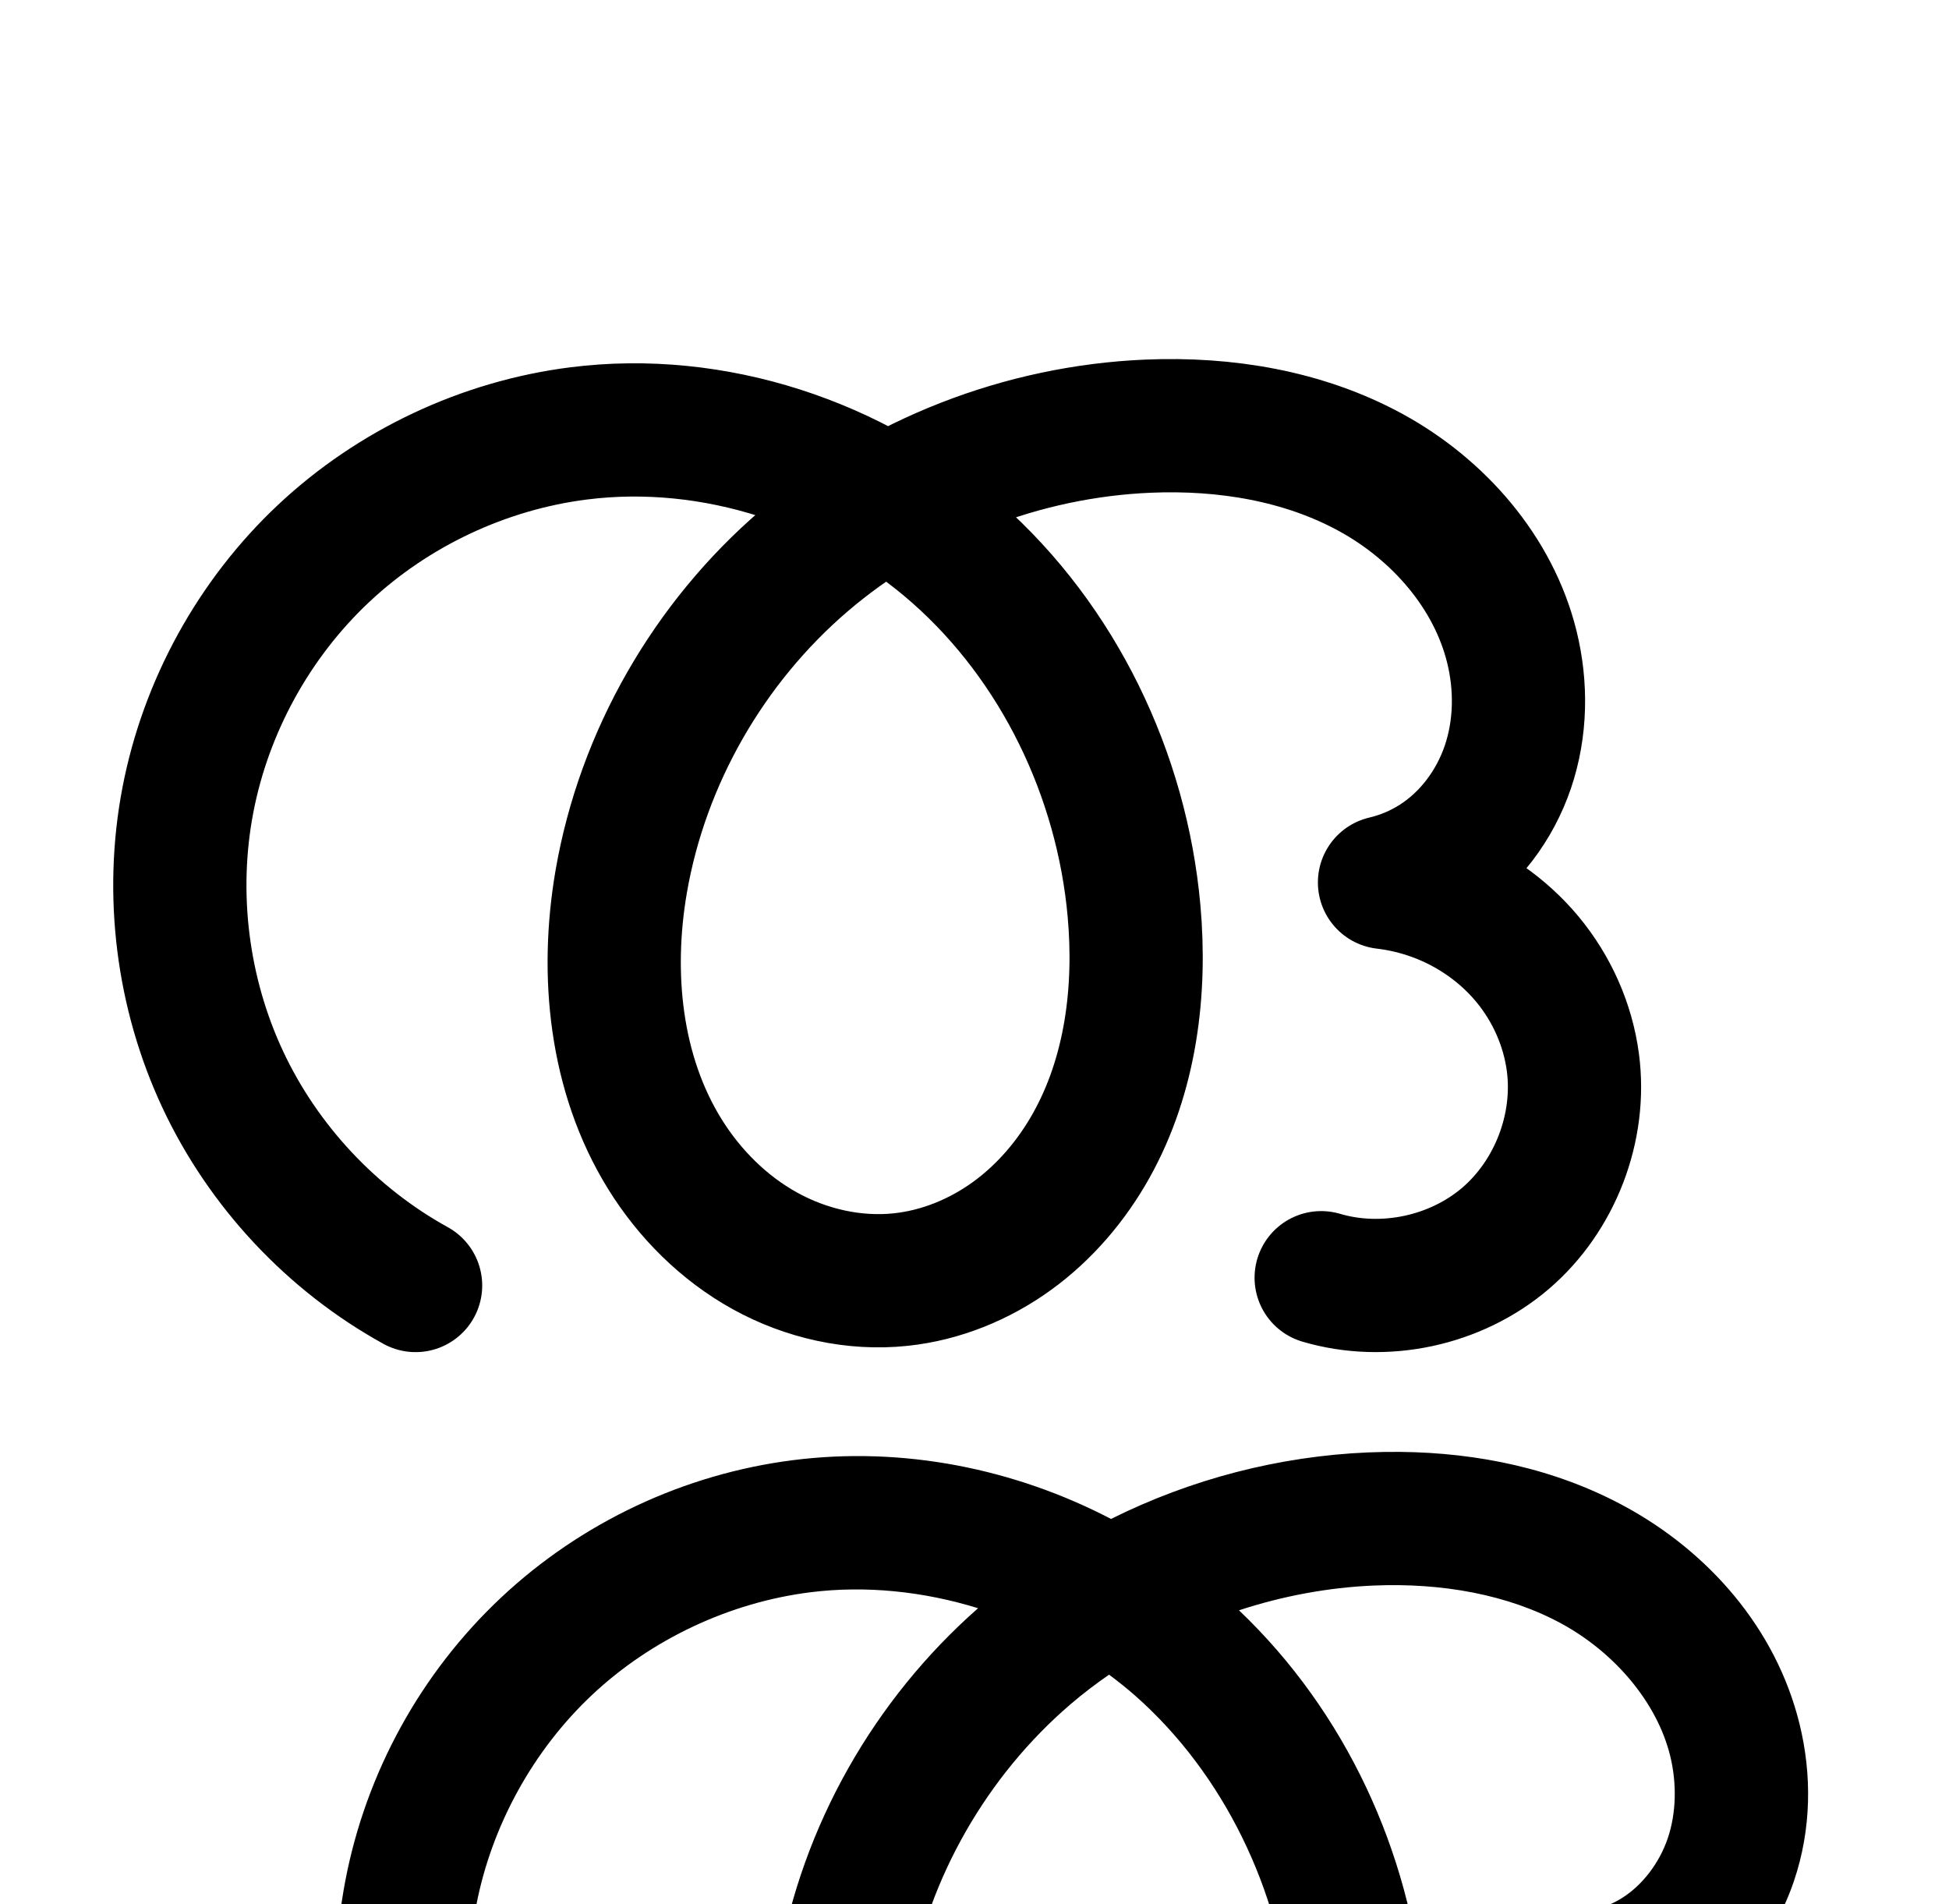
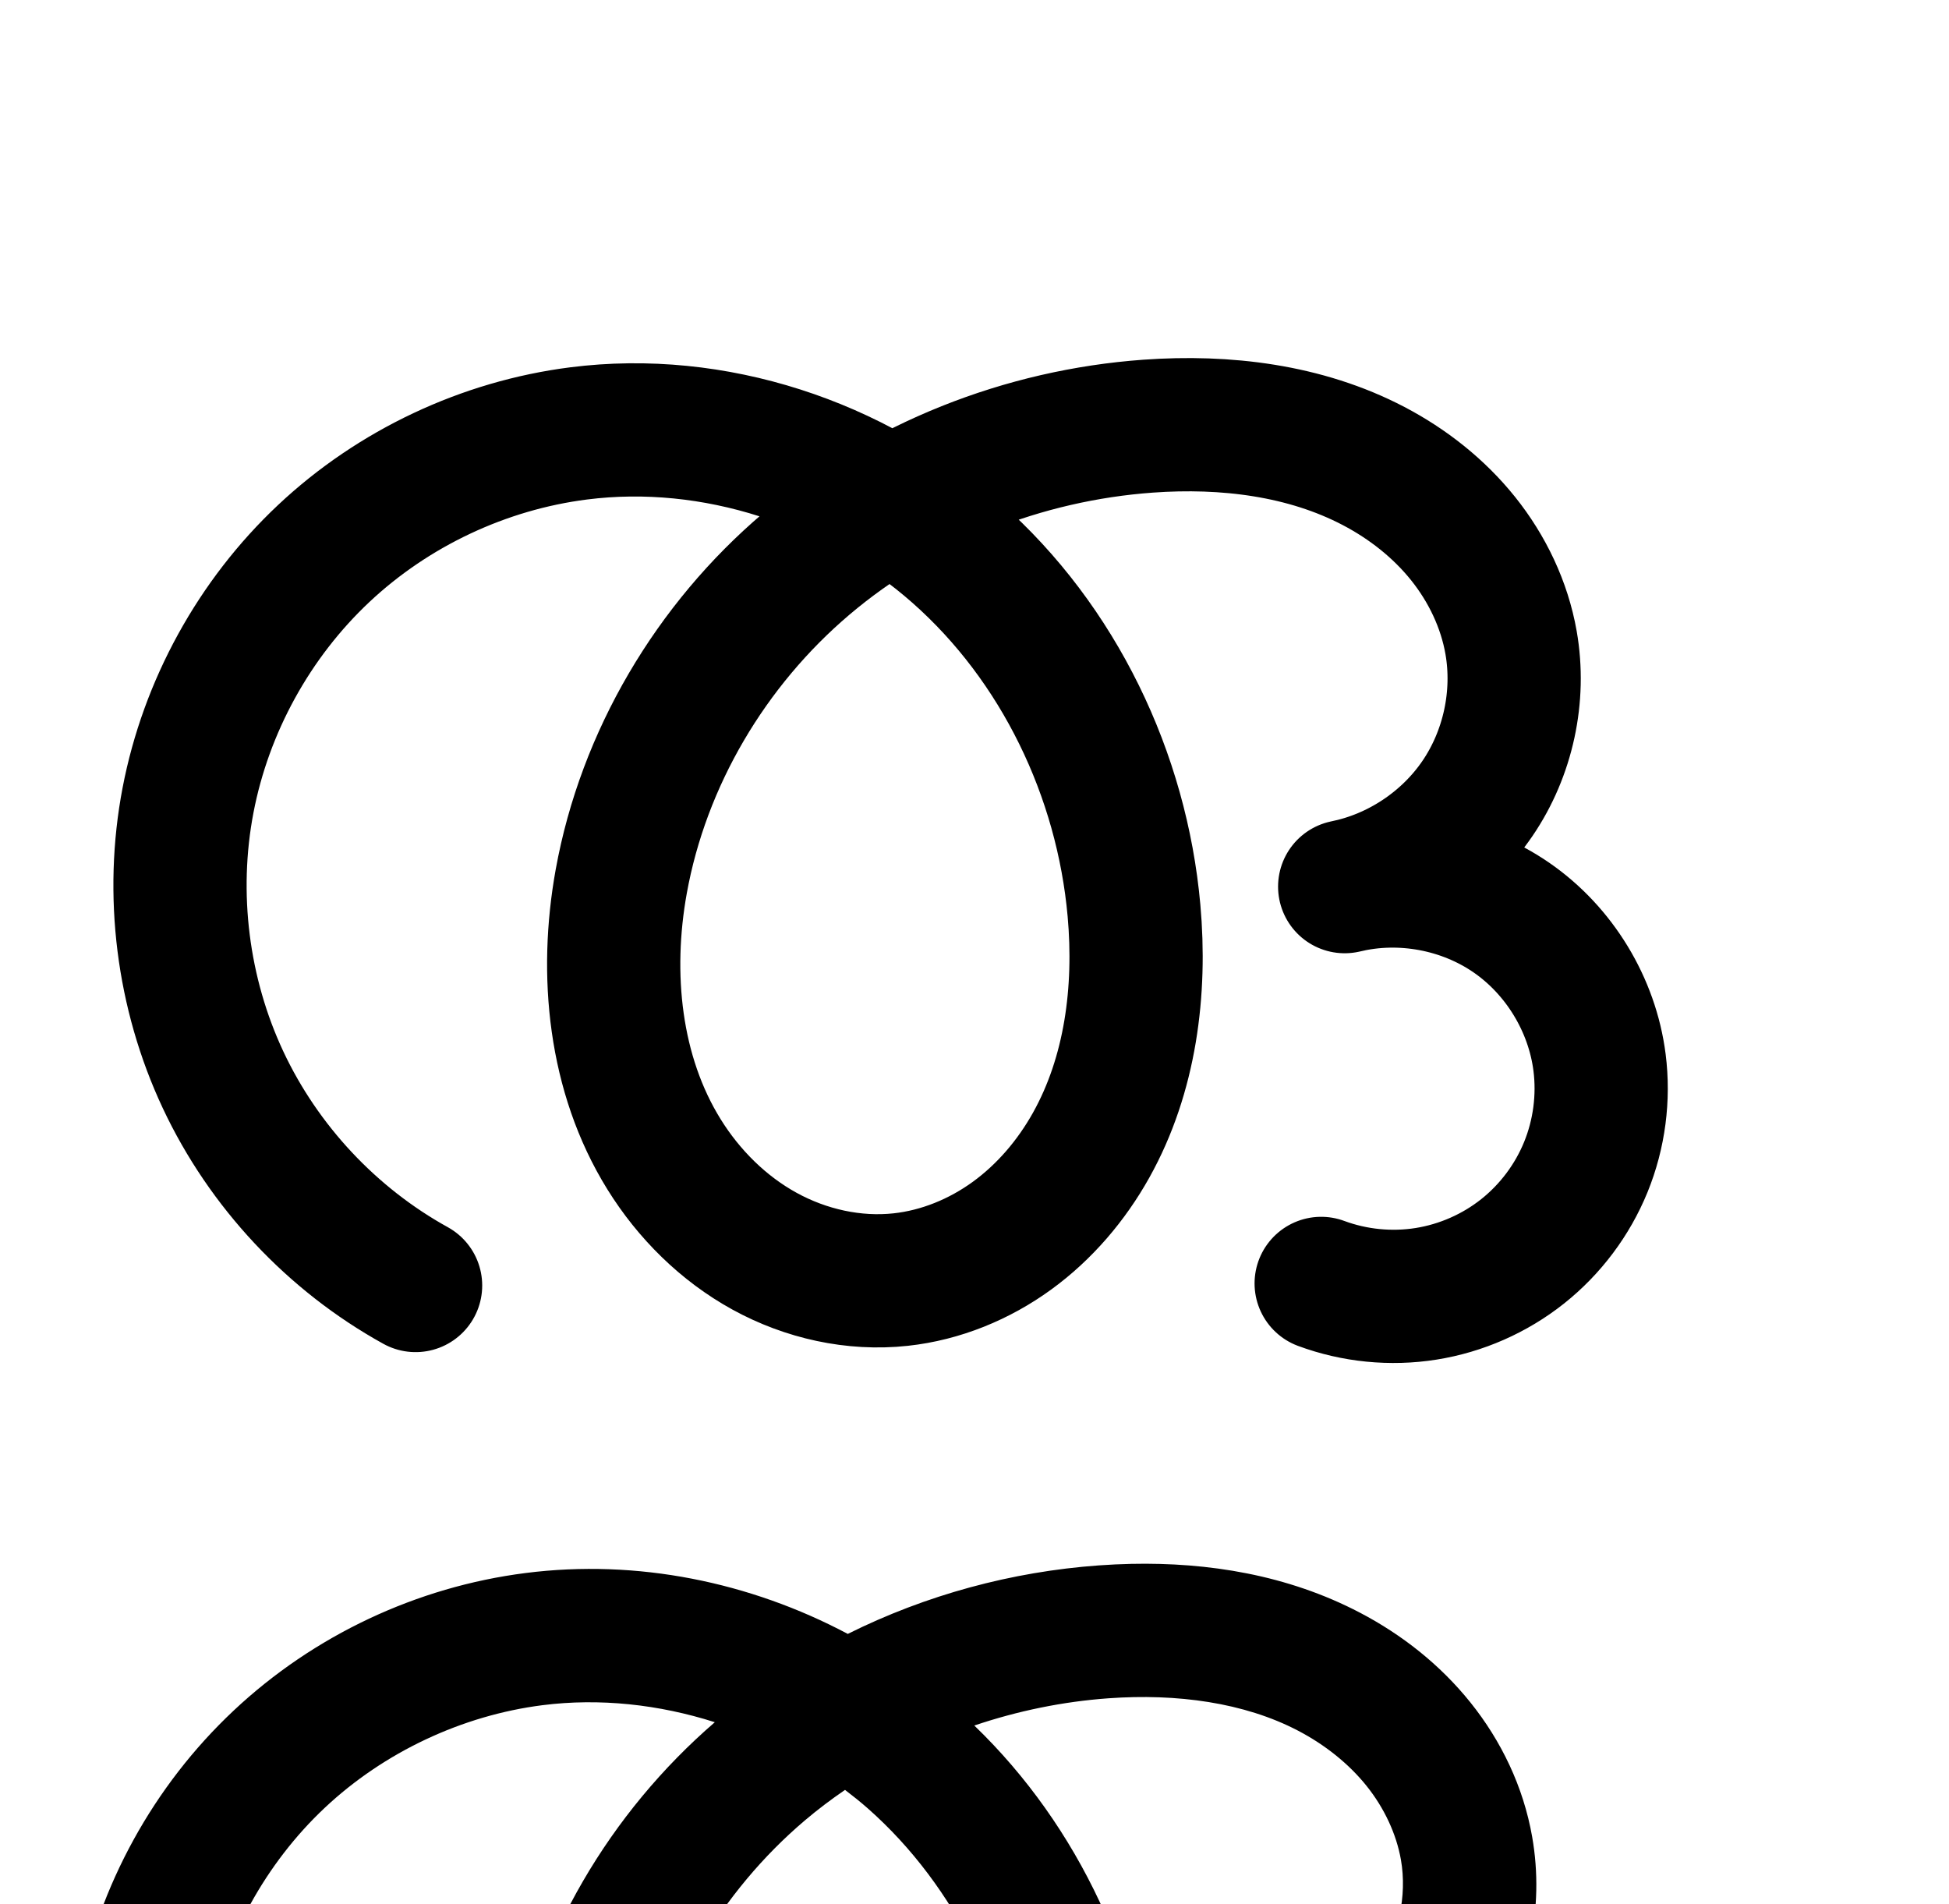
<svg xmlns="http://www.w3.org/2000/svg" width="2048" height="2000" id="svg2992" version="1.1">
  <defs id="defs5498">
    <filter id="filter5478" style="color-interpolation-filters:sRGB;" x="-0.25" y="-0.25" width="1.5" height="1.5">
      <feGaussianBlur id="feGaussianBlur5480" result="result1" in="SourceAlpha" stdDeviation="5" />
      <feComposite id="feComposite5482" in2="result1" result="result3" k4="-2" k1="-1" k2="3.2" operator="arithmetic" />
      <feColorMatrix id="feColorMatrix5484" result="result2" values="1 0 0 0 0 0 1 0 0 0 0 0 1 0 0 0 0 0 10 0 " />
      <feComposite id="feComposite5486" in2="result2" operator="out" in="SourceGraphic" result="fbSourceGraphic" />
      <feBlend id="feBlend5488" result="result91" in2="fbSourceGraphic" in="result1" mode="multiply" />
      <feBlend id="feBlend5490" in2="result91" in="fbSourceGraphic" mode="screen" />
    </filter>
  </defs>
  <g id="layer1" transform="translate(0,1000)">
    <g id="layer1-8" transform="translate(253.2079,-337.0132)">
-       <path id="path4139-1-0-5-2" d="m 1135.076,679.477 c 65.982,19.489 141.351,3.415 193.641,-41.296 52.29,-44.712 79.874,-116.67 70.869,-184.878 -5.24,-39.693 -22.216,-77.676 -47.8,-108.473 -25.584,-30.797 -59.645,-54.371 -97.263,-68.078 -17.066,-6.218 -34.855,-10.449 -52.892,-12.578 18.739,-4.39 36.736,-11.927 53.011,-22.202 36.039,-22.752 62.98,-58.88 76.651,-99.248 13.671,-40.368 14.355,-84.697 4.145,-126.076 -19.342,-78.386 -77.136,-144.237 -147.948,-183.021 -70.811,-38.784 -153.523,-52.253 -234.188,-48.861 -131.739,5.539 -261.432,55.789 -361.536,141.609 -100.104,85.819 -169.747,206.829 -192.181,336.762 -16.805,97.328 -6.301,202.217 45.677,286.202 25.989,41.992 62.07,78.028 105.284,101.932 43.214,23.903 93.598,35.353 142.709,30.164 42.199,-4.459 82.815,-21.06 117.155,-45.988 34.34,-24.928 62.467,-58.021 83.159,-95.068 41.384,-74.094 52.466,-162.225 44.817,-246.748 C 925.487,151.077 859.195,12.925 751.929,-81.844 644.663,-176.613 496.765,-225.583 354.764,-207.608 255.231,-195.009 160.031,-150.205 86.886,-81.537 13.741,-12.868 -36.979,79.316 -55.831,177.856 -74.683,276.396 -61.573,380.792 -18.94,471.611 23.693,562.429 95.632,639.209 183.486,687.659" style="fill:none;fill-rule:evenodd;stroke:#000000;stroke-width:140;stroke-linecap:round;stroke-linejoin:round;stroke-miterlimit:4;stroke-dasharray:none;stroke-opacity:1" />
-       <path style="color:#000000;font-style:normal;font-variant:normal;font-weight:normal;font-stretch:normal;font-size:medium;line-height:normal;font-family:sans-serif;text-indent:0;text-align:start;text-decoration:none;text-decoration-line:none;text-decoration-style:solid;text-decoration-color:#000000;letter-spacing:normal;word-spacing:normal;text-transform:none;direction:ltr;block-progression:tb;writing-mode:lr-tb;baseline-shift:baseline;text-anchor:start;white-space:normal;clip-rule:nonzero;display:inline;overflow:visible;visibility:visible;opacity:1;isolation:auto;mix-blend-mode:normal;color-interpolation:sRGB;color-interpolation-filters:linearRGB;solid-color:#000000;solid-opacity:1;fill:#000000;fill-opacity:1;fill-rule:evenodd;stroke:none;stroke-width:140;stroke-linecap:round;stroke-linejoin:round;stroke-miterlimit:4;stroke-dasharray:none;stroke-dashoffset:0;stroke-opacity:1;color-rendering:auto;image-rendering:auto;shape-rendering:auto;text-rendering:auto;enable-background:accumulate" d="m 1218.75,862.486 c -11.429,-0.128 -22.81,0.06 -34.115,0.535 -93.97,3.951 -186.478,28.06 -270.367,69.908 -101.722,-52.943 -218.49,-76.413 -334.021,-61.789 -114.528,14.497 -222.833,65.469 -306.998,144.482 -84.165,79.013 -141.866,183.888 -163.559,297.274 -21.692,113.385 -6.776,232.154 42.279,336.654 49.056,104.5 130.898,191.85 231.986,247.598 a 70.007,70.007 0 1 0 67.607,-122.594 c -74.619,-41.151 -136.653,-107.359 -172.863,-184.496 -36.21,-77.137 -47.516,-167.16 -31.504,-250.856 16.012,-83.695 59.749,-163.188 121.875,-221.512 62.126,-58.324 144.219,-96.959 228.758,-107.66 58.526,-7.408 119.196,-1.063 176.727,16.699 -109.363,96.149 -184.802,228.626 -209.676,372.689 -19.071,110.457 -8.348,232.376 55.135,334.949 31.816,51.407 76.076,96.009 130.924,126.348 55.094,30.474 119.161,45.367 183.947,38.522 55.586,-5.874 107.301,-27.287 150.92,-58.951 43.468,-31.555 77.944,-72.452 103.15,-117.582 l 0,-0 c 50.312,-90.08 62.009,-192.274 53.42,-287.189 -13.817,-152.693 -81.554,-299.892 -193.662,-406.592 45.895,-15.039 93.783,-24.006 141.803,-26.025 70.888,-2.98 140.964,9.287 197.621,40.318 55.606,30.456 99.855,82.646 113.611,138.397 7.25,29.383 6.42,60.56 -2.484,86.853 -8.779,25.922 -26.648,49.207 -47.719,62.51 -9.644,6.088 -20.503,10.637 -31.607,13.238 a 70.007,70.007 0 0 0 7.76,137.672 c 12.639,1.492 25.175,4.473 37.133,8.83 26.132,9.522 50.095,26.226 67.385,47.039 17.232,20.743 28.815,46.914 32.246,72.904 5.741,43.485 -13.626,94.008 -46.963,122.514 -33.337,28.505 -86.255,39.79 -128.32,27.365 a 70.007,70.007 0 1 0 -39.658,134.266 c 89.898,26.553 187.718,5.693 258.961,-55.225 71.243,-60.918 107.044,-154.313 94.775,-247.244 -7.05,-53.396 -29.418,-103.19 -63.354,-144.041 -16.148,-19.439 -34.688,-36.448 -54.93,-50.949 20.68,-24.981 36.576,-53.504 46.895,-83.973 18.437,-54.442 18.976,-111.925 5.805,-165.301 C 1612.744,1047.05 1541.405,967.538 1455.389,920.426 1381.044,879.707 1298.752,863.383 1218.75,862.486 Z M 912.193,1096.541 c 9.504,7.091 18.802,14.44 27.662,22.268 92.694,81.894 151.762,204.166 163.088,329.322 6.708,74.129 -3.76,148.197 -36.215,206.305 -16.177,28.964 -37.957,54.253 -63.168,72.555 -25.061,18.192 -54.577,29.979 -83.389,33.023 -33.435,3.533 -70.137,-4.473 -101.471,-21.805 -31.58,-17.468 -59.48,-44.937 -79.643,-77.516 -40.474,-65.396 -50.759,-153.255 -36.221,-237.455 19.541,-113.178 81.164,-220.429 168.762,-295.527 12.937,-11.091 26.54,-21.433 40.594,-31.17 z" id="path4139-1-0-5-2-7" />
+       <path id="path4139-1-0-5-2" d="m 1135.076,685.477 c 35.006,12.987 73.375,16.787 110.248,10.918 36.873,-5.868 72.167,-21.392 101.411,-44.604 29.245,-23.212 52.374,-54.061 66.459,-88.64 14.085,-34.579 19.094,-72.808 14.392,-109.848 -7.704,-60.692 -42.257,-117.479 -92.618,-152.216 -50.36,-34.737 -115.718,-46.865 -175.188,-32.509 56.092,-11.377 107.264,-45.355 139.515,-92.637 32.251,-47.282 45.21,-107.325 35.332,-163.7 -7.008,-39.997 -25.096,-77.776 -50.506,-109.449 -25.41,-31.674 -58.006,-57.312 -93.981,-76.146 -71.949,-37.667 -155.834,-47.704 -236.838,-41.882 C 822.351,-205.822 694.126,-155.425 594.028,-70.473 493.929,14.479 422.949,133.943 399.585,263.135 c -17.607,97.357 -7.225,202.589 44.944,286.654 26.084,42.033 62.325,78.046 105.683,101.862 43.358,23.816 93.864,35.118 143.044,29.782 42.164,-4.575 82.72,-21.232 117.019,-46.179 34.299,-24.946 62.402,-58.021 83.097,-95.041 C 934.758,466.173 945.944,378.114 938.386,293.628 925.629,151.034 859.35,12.807 752.05,-81.97 644.751,-176.748 496.786,-225.66 354.764,-207.608 255.262,-194.96 160.106,-150.132 86.997,-81.462 13.887,-12.791 -36.806,79.374 -55.654,177.89 c -18.848,98.516 -5.754,202.884 36.845,293.692 42.599,90.808 114.488,167.594 202.295,216.077" style="fill:none;fill-rule:evenodd;stroke:#000000;stroke-width:140;stroke-linecap:round;stroke-linejoin:round;stroke-miterlimit:4;stroke-dasharray:none;stroke-opacity:1" />
      <path id="path4139-1-0-5-2-70" d="m -901.804,711.216 c 69.944,20.483 149.733,3.338 205.088,-44.07 55.355,-47.408 84.565,-123.611 75.08,-195.873 -5.524,-42.088 -23.484,-82.376 -50.581,-115.051 -27.097,-32.676 -63.192,-57.699 -103.069,-72.249 -18.075,-6.595 -36.917,-11.082 -56.024,-13.343 19.85,-4.664 38.912,-12.66 56.149,-23.553 38.214,-24.15 66.766,-62.488 81.241,-105.313 14.475,-42.825 15.177,-89.842 4.338,-133.728 -20.512,-83.051 -81.678,-152.859 -156.667,-194.028 -74.989,-41.169 -162.618,-55.539 -248.09,-51.971 -139.637,5.829 -277.077,59.258 -383.07,150.351 -105.993,91.093 -179.637,219.421 -203.424,357.141 -17.825,103.198 -6.796,214.409 48.229,303.515 27.512,44.553 65.732,82.802 111.531,108.184 45.8,25.382 99.22,37.556 151.294,32.063 44.755,-4.721 87.829,-22.338 124.234,-48.795 36.405,-26.456 66.208,-61.578 88.118,-100.887 43.819,-78.619 55.467,-172.098 47.29,-261.731 -13.777,-151.029 -83.956,-297.386 -197.518,-397.9 -113.562,-100.515 -270.163,-152.629 -420.652,-133.85 -105.713,13.192 -206.875,60.647 -284.598,133.505 -77.723,72.858 -131.609,170.746 -151.597,275.387 -19.988,104.641 -5.975,215.498 39.423,311.874 45.397,96.376 121.947,177.776 215.355,229.002" style="fill:none;fill-rule:evenodd;stroke:#000000;stroke-width:70;stroke-linecap:round;stroke-linejoin:round;stroke-miterlimit:4;stroke-dasharray:none;stroke-opacity:1" />
      <path style="color:#000000;font-style:normal;font-variant:normal;font-weight:normal;font-stretch:normal;font-size:medium;line-height:normal;font-family:sans-serif;text-indent:0;text-align:start;text-decoration:none;text-decoration-line:none;text-decoration-style:solid;text-decoration-color:#000000;letter-spacing:normal;word-spacing:normal;text-transform:none;direction:ltr;block-progression:tb;writing-mode:lr-tb;baseline-shift:baseline;text-anchor:start;white-space:normal;clip-rule:nonzero;display:inline;overflow:visible;visibility:visible;opacity:1;isolation:auto;mix-blend-mode:normal;color-interpolation:sRGB;color-interpolation-filters:linearRGB;solid-color:#000000;solid-opacity:1;fill:#000000;fill-opacity:1;fill-rule:evenodd;stroke:none;stroke-width:70;stroke-linecap:round;stroke-linejoin:round;stroke-miterlimit:4;stroke-dasharray:none;stroke-dashoffset:0;stroke-opacity:1;color-rendering:auto;image-rendering:auto;shape-rendering:auto;text-rendering:auto;enable-background:accumulate" d="m -1461.768,846.553 c -11.379,-0.137 -22.734,0.042 -34.031,0.514 -100.772,4.207 -200.148,31.769 -288.783,79.508 -104.883,-59.153 -227.704,-86.197 -348.059,-71.178 -113.225,14.129 -220.955,64.666 -304.201,142.701 -83.246,78.035 -140.631,182.279 -162.039,294.355 -21.408,112.076 -6.484,230.131 42.139,333.356 48.623,103.224 130.142,189.909 230.188,244.775 a 35.004,35.004 0 1 0 33.66,-61.377 c -86.77,-47.586 -158.35,-123.701 -200.522,-213.228 -42.171,-89.527 -55.274,-193.188 -36.707,-290.393 18.567,-97.205 68.954,-188.739 141.154,-256.42 72.2,-67.681 166.795,-112.054 264.996,-124.309 91.231,-11.384 185.702,5.672 269.875,44.951 -15.884,11.31 -31.302,23.296 -46.123,36.033 -112.239,96.46 -189.873,231.663 -215.102,377.728 -18.954,109.74 -7.828,229.457 52.938,327.861 30.421,49.263 72.727,91.802 124.346,120.408 51.742,28.675 112.009,42.579 171.932,36.258 51.458,-5.428 100.09,-25.458 141.139,-55.289 40.973,-29.776 73.949,-68.804 98.113,-112.16 48.278,-86.62 60.224,-187.13 51.574,-281.951 -14.568,-159.7 -88.346,-313.981 -209.176,-420.928 -10.479,-9.275 -21.405,-18.014 -32.523,-26.498 70.331,-32.208 146.943,-51.045 224.102,-54.266 80.564,-3.363 161.87,10.395 229.787,47.682 67.396,37.001 121.808,99.979 139.531,171.738 9.36,37.896 8.581,78.34 -3.516,114.129 -12.034,35.602 -36.055,67.514 -66.783,86.934 -13.925,8.8 -29.422,15.3 -45.457,19.068 a 35.004,35.004 0 0 0 3.894,68.83 c 16.406,1.941 32.619,5.802 48.139,11.465 34.127,12.452 65.173,34.033 88.125,61.711 22.924,27.644 38.195,62.025 42.82,97.266 7.865,59.92 -17.243,125.423 -63.145,164.734 -45.901,39.311 -114.486,54.049 -172.484,37.065 a 35.004,35.004 0 1 0 -19.674,67.178 c 81.889,23.981 172.882,4.428 237.691,-51.076 64.809,-55.504 98.12,-142.409 87.016,-227.012 -6.423,-48.935 -27.073,-95.129 -58.342,-132.836 l 0,-0 c -25.053,-30.211 -56.541,-54.372 -91.537,-71.394 35.534,-28.392 61.678,-66.992 76.051,-109.514 16.854,-49.862 17.477,-103.451 5.158,-153.328 -23.301,-94.343 -91.219,-170.979 -173.801,-216.316 -71.802,-39.42 -152.71,-55.817 -232.363,-56.773 z m -323.826,161.74 c 19.162,12.765 37.542,26.668 54.742,41.892 106.294,94.082 172.873,232.513 185.859,374.871 7.703,84.446 -3.649,170.894 -43.008,241.512 -19.654,35.263 -46.284,66.477 -78.121,89.613 -31.762,23.082 -69.278,38.287 -107.328,42.301 -44.225,4.665 -90.801,-5.78 -130.658,-27.869 -39.981,-22.157 -74.113,-56.116 -98.717,-95.959 -49.282,-79.808 -60.214,-182.514 -43.52,-279.17 22.346,-129.374 92,-250.827 191.748,-336.553 21.643,-18.6 44.789,-35.442 69.002,-50.639 z" id="path4139-1-0-5-2-70-6" />
+       <path style="color:#000000;font-style:normal;font-variant:normal;font-weight:normal;font-stretch:normal;font-size:medium;line-height:normal;font-family:sans-serif;text-indent:0;text-align:start;text-decoration:none;text-decoration-line:none;text-decoration-style:solid;text-decoration-color:#000000;letter-spacing:normal;word-spacing:normal;text-transform:none;direction:ltr;block-progression:tb;writing-mode:lr-tb;baseline-shift:baseline;text-anchor:start;white-space:normal;clip-rule:nonzero;display:inline;overflow:visible;visibility:visible;opacity:1;isolation:auto;mix-blend-mode:normal;color-interpolation:sRGB;color-interpolation-filters:linearRGB;solid-color:#000000;solid-opacity:1;fill:#000000;fill-opacity:1;fill-rule:evenodd;stroke:none;stroke-width:140;stroke-linecap:round;stroke-linejoin:round;stroke-miterlimit:4;stroke-dasharray:none;stroke-dashoffset:0;stroke-opacity:1;color-rendering:auto;image-rendering:auto;shape-rendering:auto;text-rendering:auto;enable-background:accumulate" d="m 935.602,980.129 c -11.451,0.244 -22.83,0.789 -34.104,1.6 -91.566,6.582 -181.674,31.052 -263.861,71.988 C 534.855,999.17 416.361,974.836 299.154,989.734 184.665,1004.287 76.411,1055.287 -7.711,1134.301 -91.833,1213.315 -149.505,1318.167 -171.191,1431.522 c -21.687,113.355 -6.791,232.089 42.225,336.574 49.015,104.485 130.799,191.841 231.832,247.627 a 70.007,70.007 0 1 0 67.672,-122.559 C 95.955,1851.984 33.962,1785.767 -2.221,1708.637 -38.404,1631.507 -49.694,1541.506 -33.686,1457.828 -17.677,1374.15 26.039,1294.671 88.137,1236.344 l 0,0 c 62.098,-58.327 144.155,-96.986 228.67,-107.728 60.003,-7.627 122.292,-0.89 181.117,17.889 -110.171,95.079 -187.89,226.547 -214.006,370.955 -20.037,110.792 -9.427,233.256 54.348,336.024 31.956,51.495 76.431,96.077 131.461,126.305 55.273,30.361 119.468,45.053 184.295,38.02 55.494,-6.021 107.104,-27.493 150.643,-59.16 43.391,-31.559 77.823,-72.415 103.023,-117.496 50.301,-89.985 62.126,-192.086 53.637,-286.976 -13.555,-151.513 -80.243,-297.675 -190.742,-404.184 45.542,-15.404 93.077,-25.182 140.953,-28.623 71.819,-5.162 142.684,4.408 199.354,34.076 28.241,14.785 53.185,34.672 71.848,57.936 18.555,23.129 31.388,50.516 36.156,77.727 6.624,37.801 -2.586,80.47 -24.211,112.174 -21.625,31.704 -57.989,55.85 -95.6,63.479 l 0,0.021 c -0.837,0.194 -1.68,0.335 -2.516,0.537 a 70.007,70.007 0 0 0 30.34,136.648 c 0.842,-0.171 1.668,-0.394 2.508,-0.572 l 0,0.014 c 39.356,-9.501 85.688,-0.904 119.016,22.084 33.328,22.988 57.823,63.245 62.922,103.41 3.162,24.91 -0.305,51.373 -9.777,74.627 -9.472,23.254 -25.483,44.608 -45.15,60.219 -19.667,15.611 -44.097,26.354 -68.894,30.301 -24.798,3.947 -51.356,1.318 -74.898,-7.416 a 70.007,70.007 0 1 0 -48.695,131.258 c 46.47,17.24 96.649,22.208 145.598,14.418 48.949,-7.79 95.106,-28.092 133.928,-58.906 38.822,-30.814 69.072,-71.158 87.769,-117.061 18.698,-45.903 25.248,-95.9 19.006,-145.07 -10.31,-81.219 -54.921,-154.536 -122.314,-201.022 -8.491,-5.856 -17.252,-11.22 -26.238,-16.09 2.974,-3.918 5.865,-7.909 8.648,-11.99 42.877,-62.861 59.586,-140.275 46.453,-215.225 -9.249,-52.784 -32.591,-100.954 -64.856,-141.172 -32.157,-40.084 -72.407,-71.475 -116.115,-94.357 -76.326,-39.958 -160.06,-52.996 -240.221,-51.287 z M 634.73,1217.613 c 8.281,6.306 16.414,12.791 24.195,19.664 92.709,81.89 151.758,204.213 162.955,329.373 6.627,74.08 -3.922,148.097 -36.396,206.191 -16.188,28.959 -37.961,54.252 -63.168,72.586 -25.058,18.226 -54.562,30.069 -83.396,33.197 -33.533,3.638 -70.348,-4.272 -101.791,-21.543 -31.685,-17.404 -59.694,-44.848 -79.906,-77.418 l 0,-0 c -40.561,-65.362 -50.716,-153.363 -35.539,-237.285 20.291,-112.198 82.992,-218.129 170.854,-292.695 a 70.007,70.007 0 0 0 0.002,0 c 13.451,-11.416 27.588,-22.055 42.191,-32.068 z" id="path4139-1-0-5-2-1" />
    </g>
  </g>
</svg>
